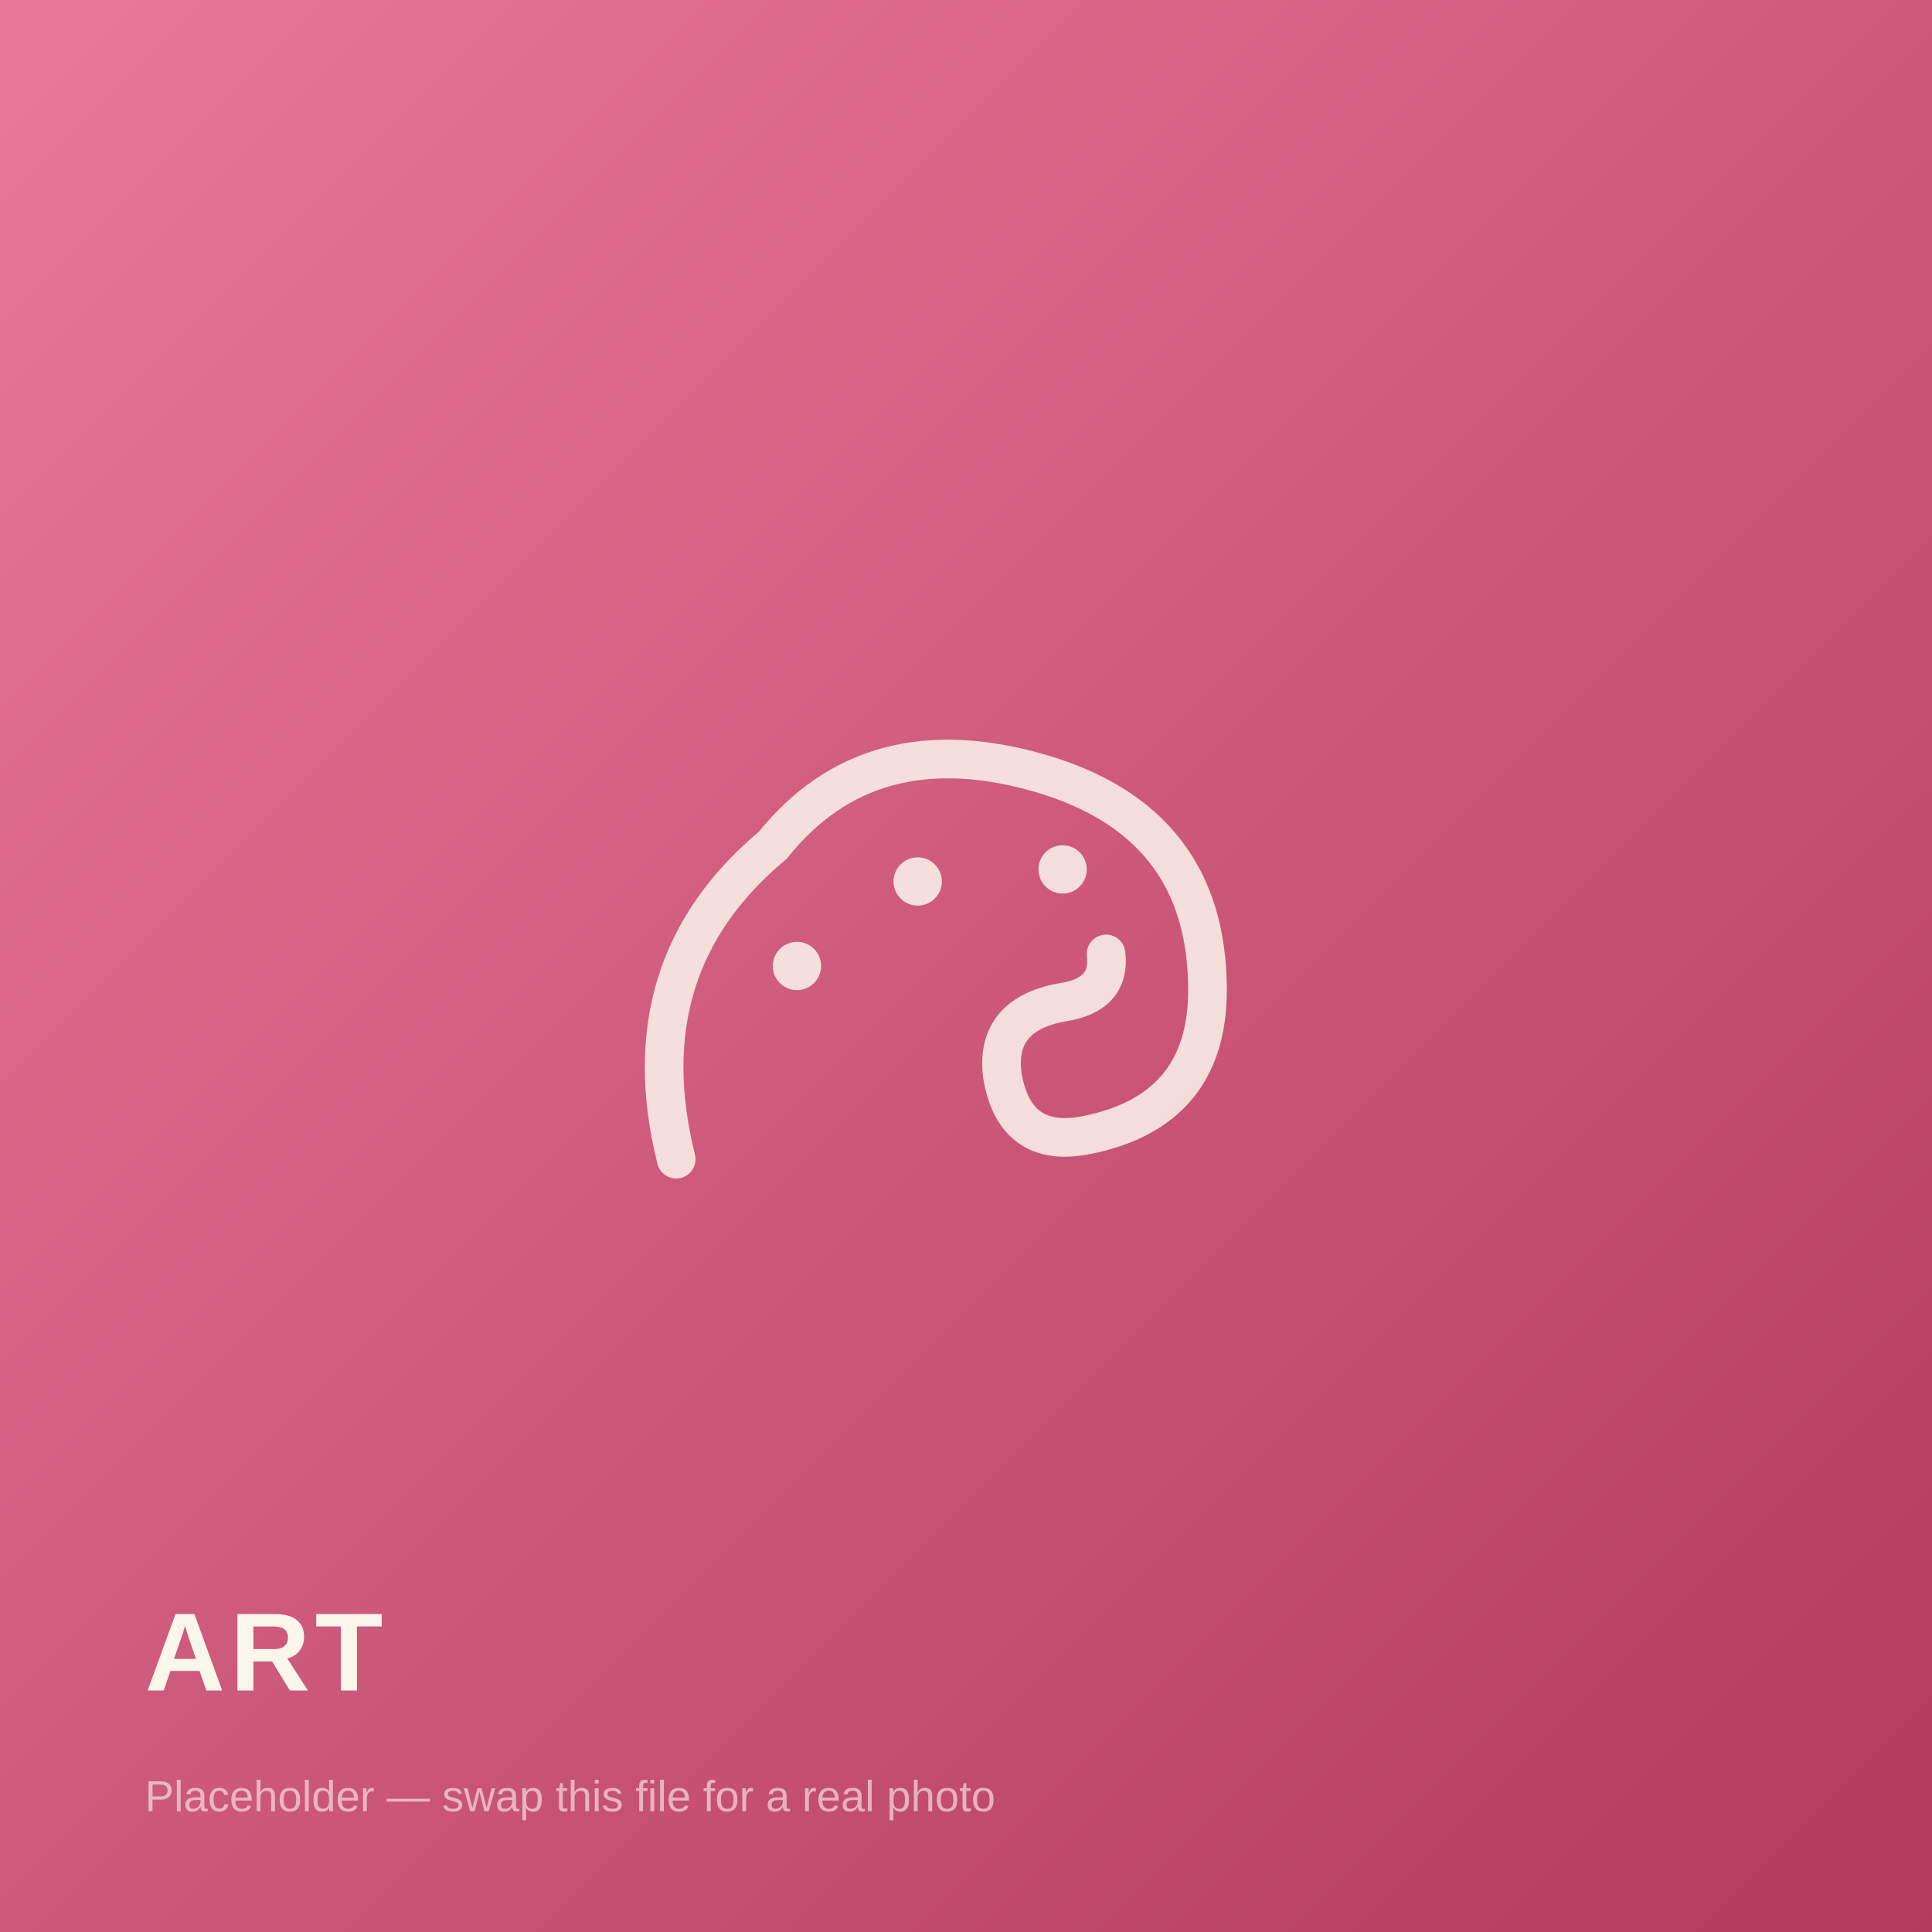
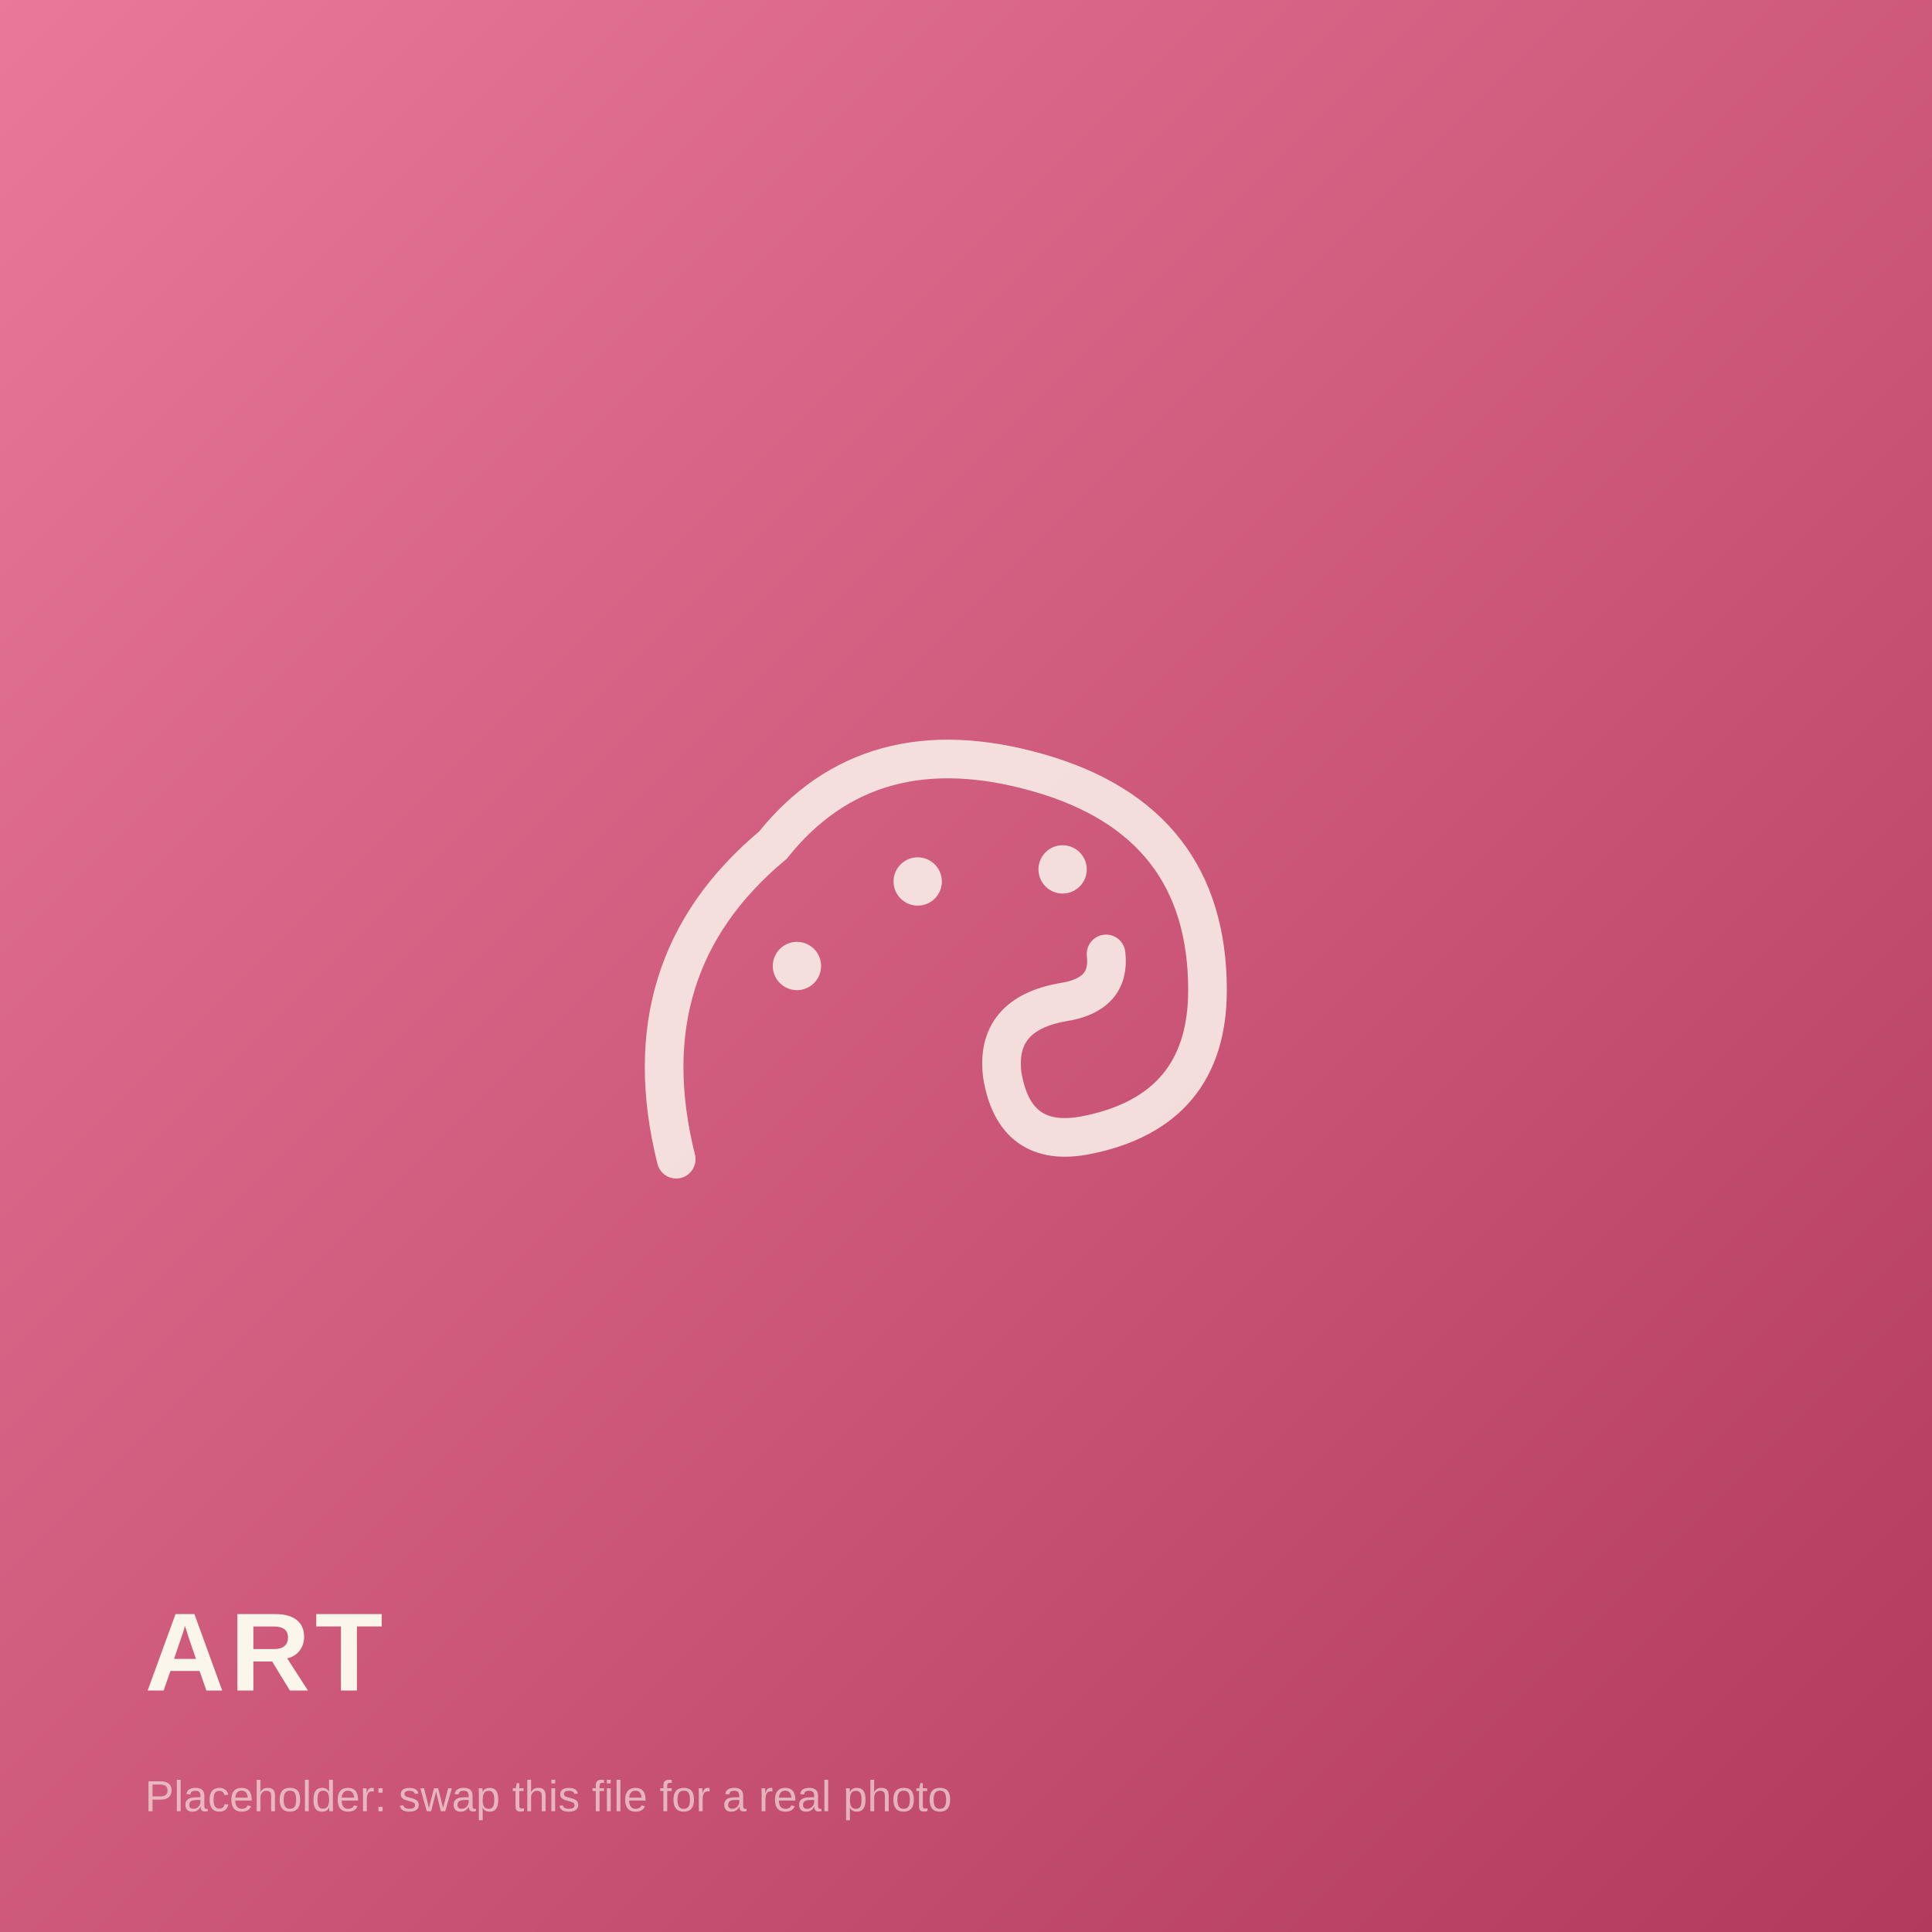
<svg xmlns="http://www.w3.org/2000/svg" width="800" height="800" viewBox="0 0 800 800">
  <defs>
    <linearGradient id="g" x1="0" y1="0" x2="1" y2="1">
      <stop offset="0%" stop-color="#E9789A" />
      <stop offset="100%" stop-color="#B23A5C" />
    </linearGradient>
  </defs>
  <rect width="800" height="800" fill="url(#g)" />
  <path d="M280 480 Q260 400 320 350 Q360 300 430 320 Q500 340 500 410 Q500 460 450 470 Q420 476 415 445 Q412 420 440 415 Q460 412 458 395" fill="none" stroke="#FAF6EC" stroke-width="16" stroke-linecap="round" opacity="0.85" />
  <circle cx="330" cy="400" r="10" fill="#FAF6EC" opacity="0.85" />
  <circle cx="380" cy="365" r="10" fill="#FAF6EC" opacity="0.85" />
  <circle cx="440" cy="360" r="10" fill="#FAF6EC" opacity="0.85" />
  <text x="60" y="700" font-family="Arial, sans-serif" font-size="46" font-weight="700" fill="#FAF6EC" letter-spacing="2">ART</text>
-   <text x="60" y="750" font-family="Arial, sans-serif" font-size="18" fill="#FAF6EC" opacity="0.6">Placeholder — swap this file for a real photo</text>
+   <text x="60" y="750" font-family="Arial, sans-serif" font-size="18" fill="#FAF6EC" opacity="0.6">Placeholder: swap this file for a real photo</text>
</svg>
